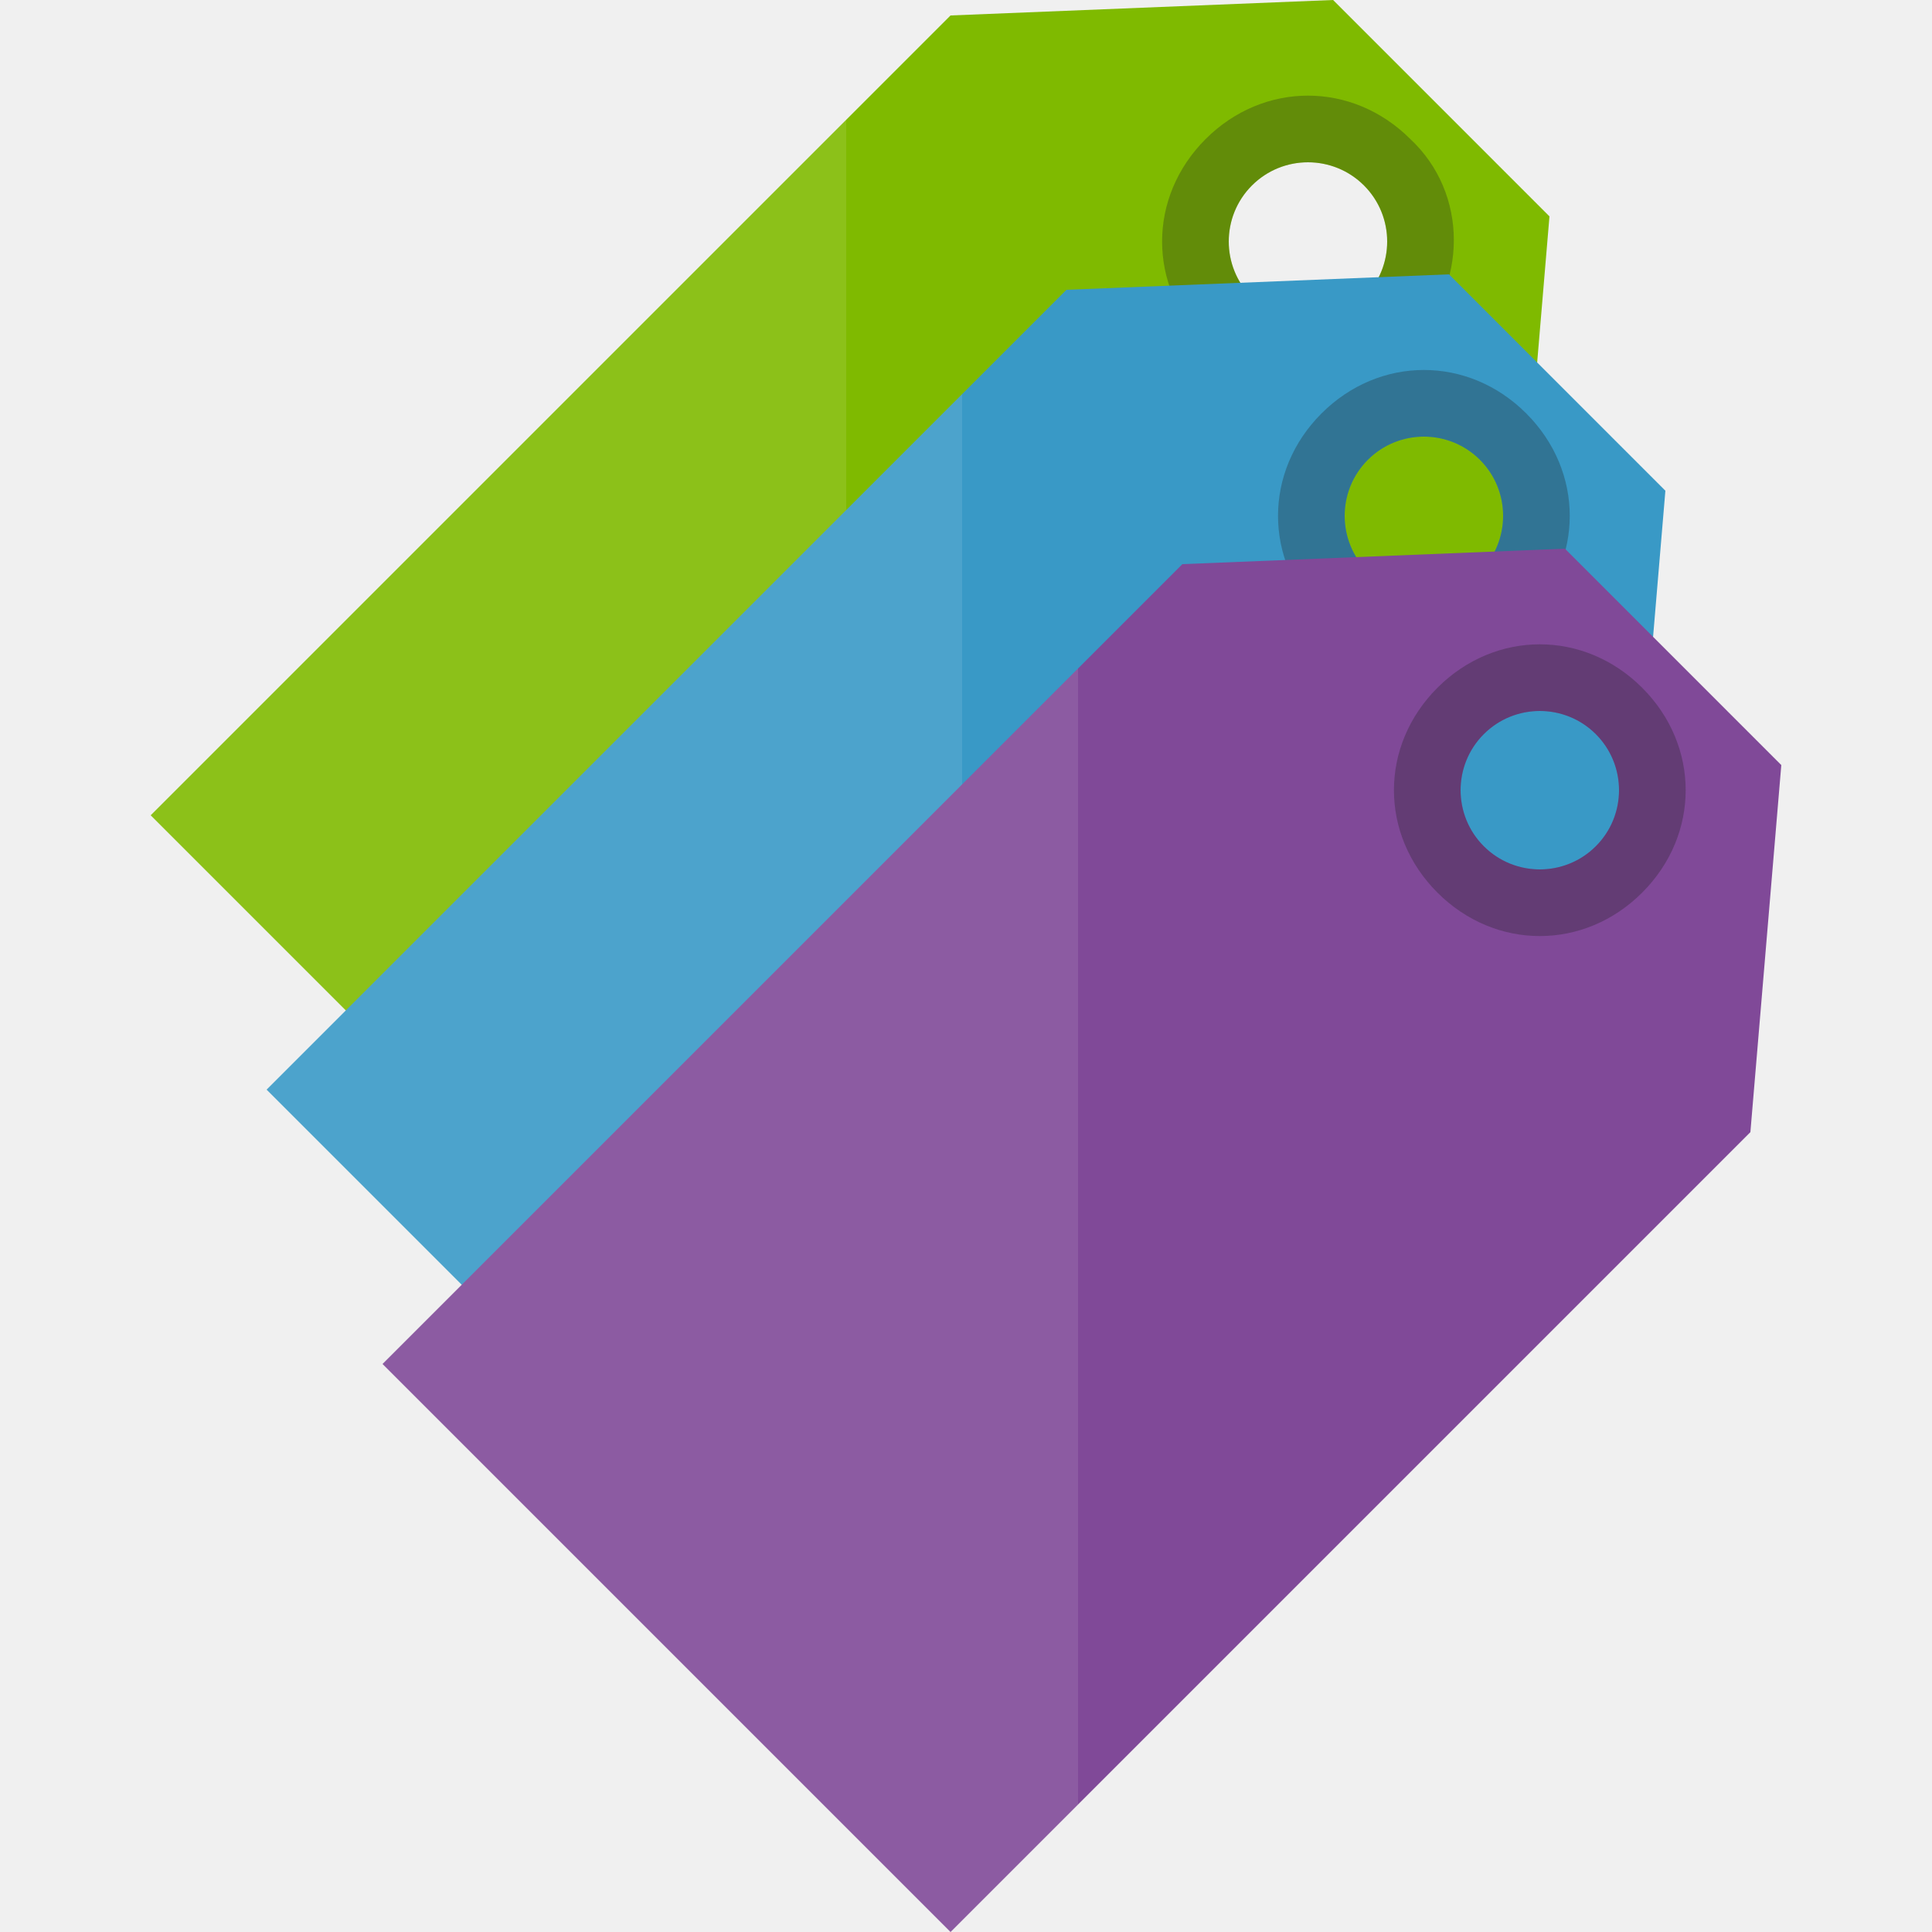
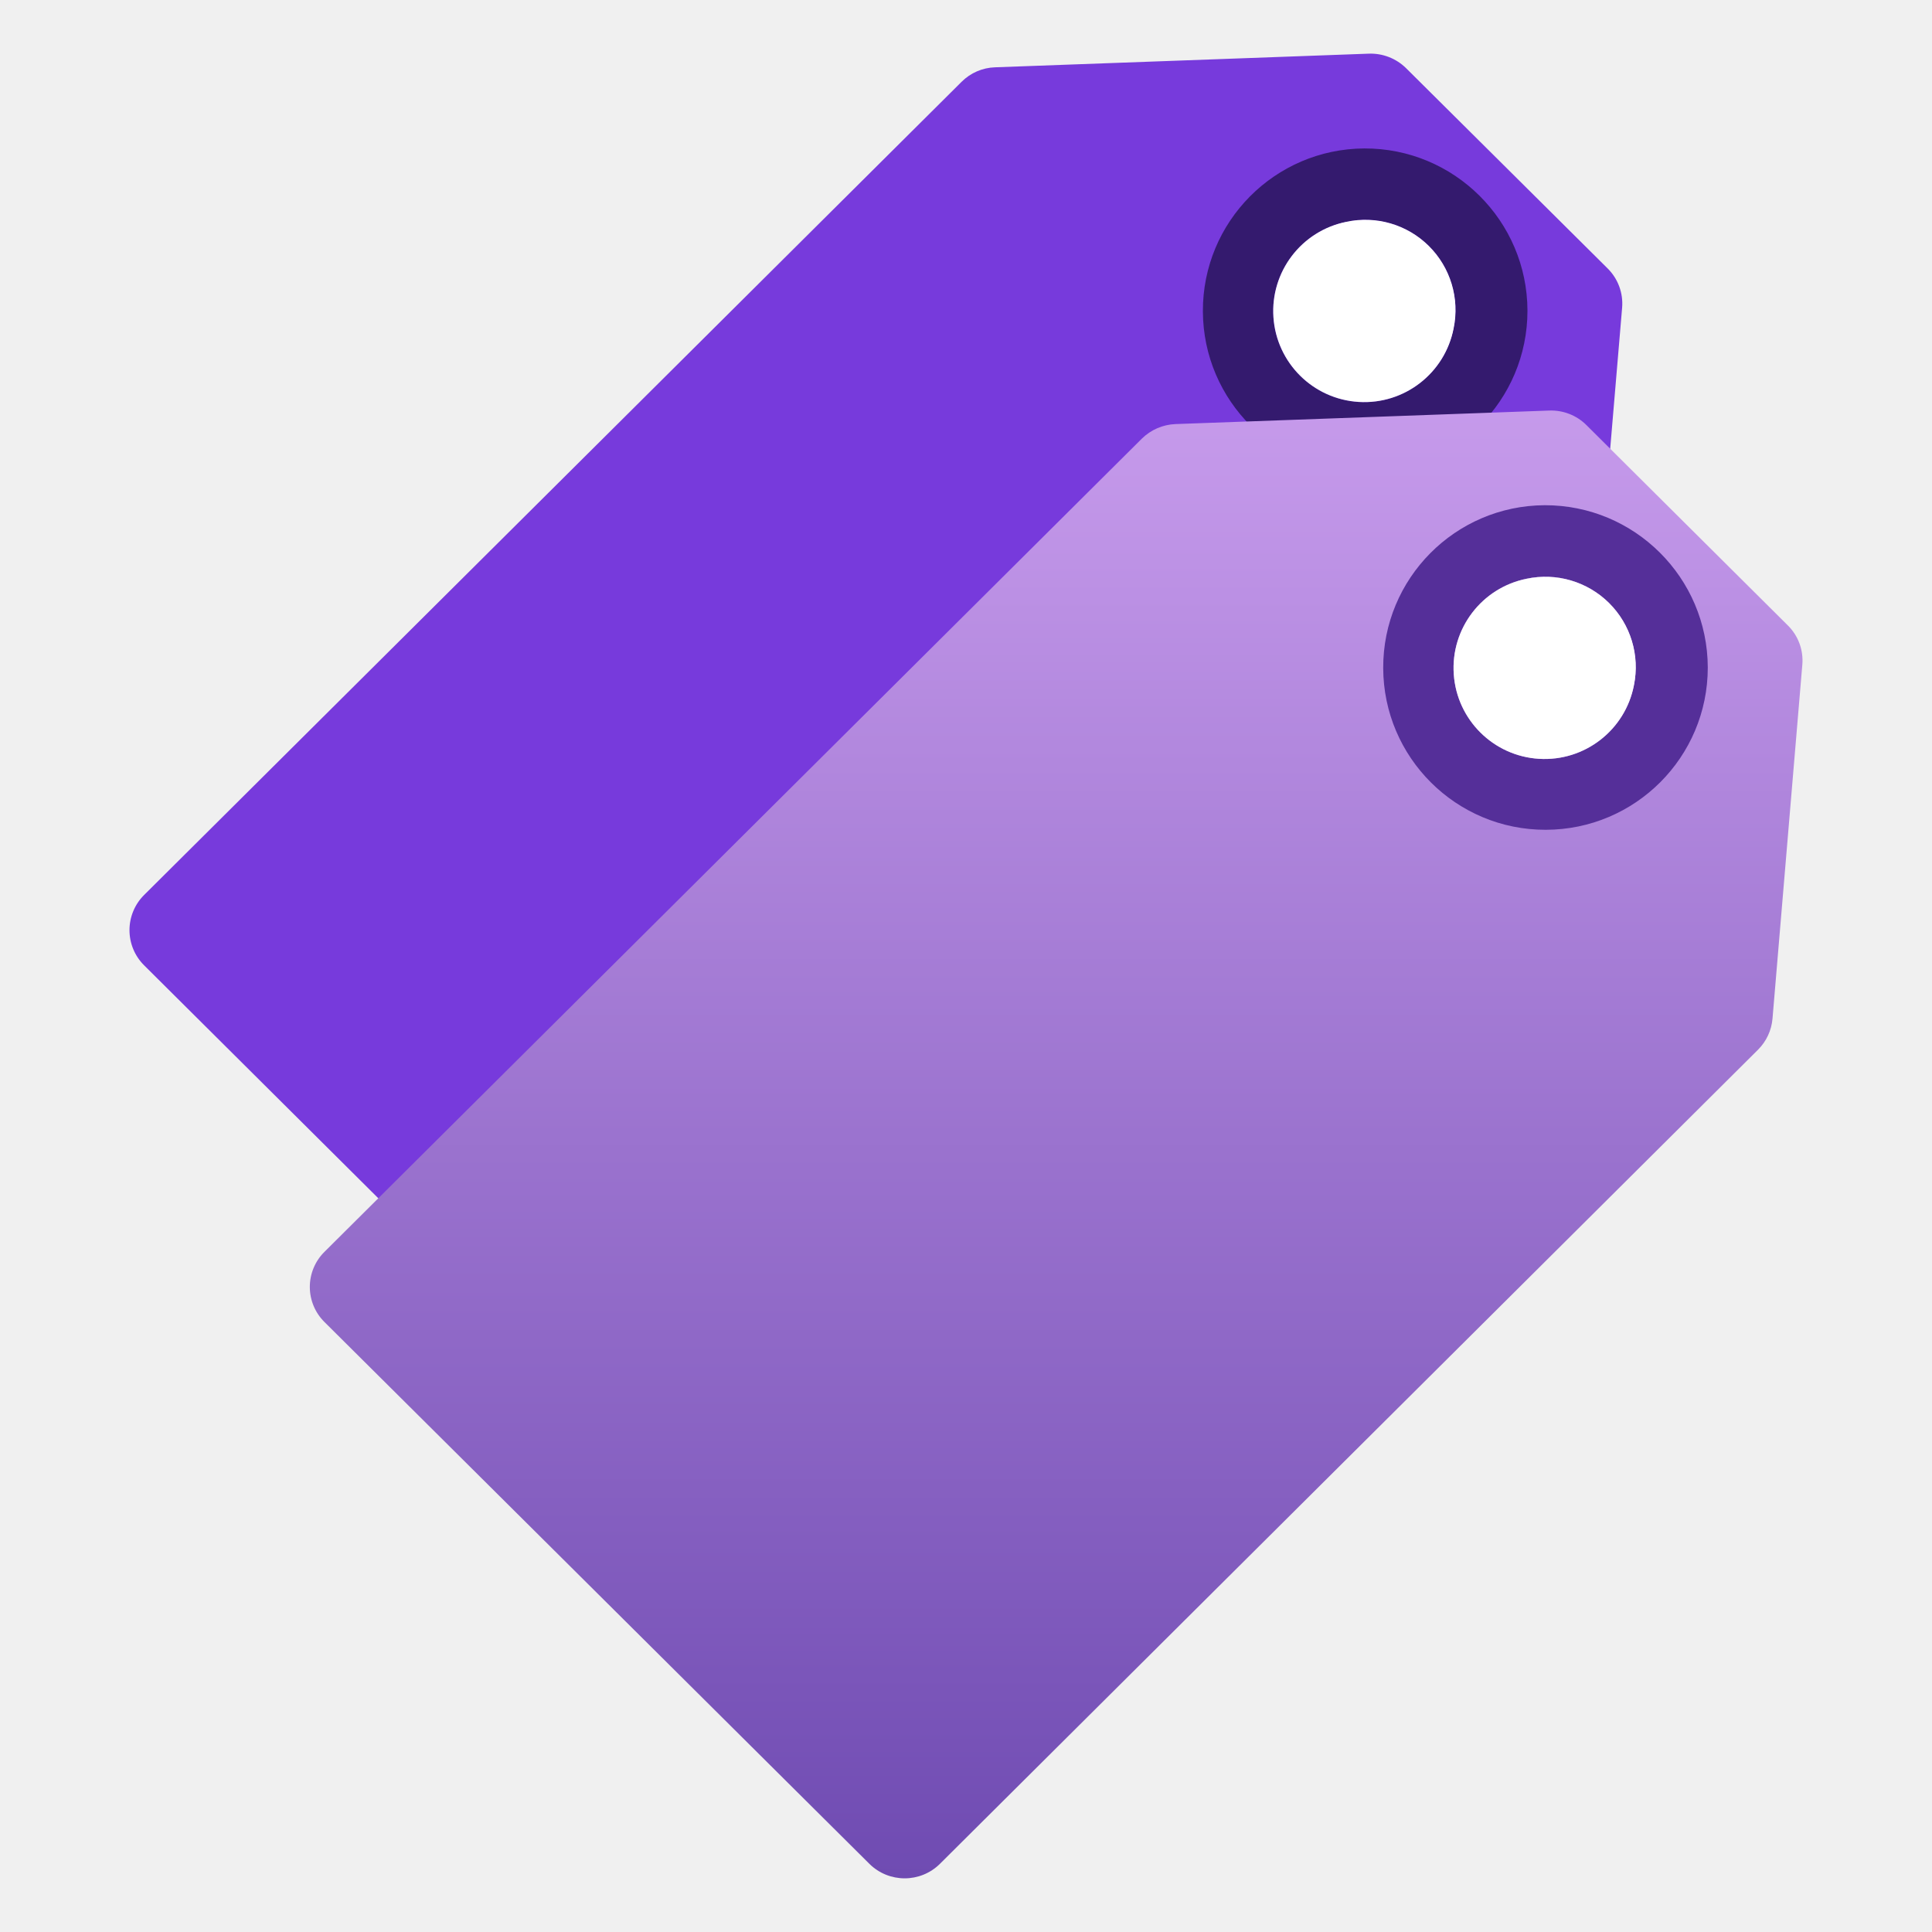
- <svg xmlns="http://www.w3.org/2000/svg" version="1.1" id="Layer_1" x="0px" y="0px" height="50px" width="50px" viewBox="0 0 50 50" enable-background="new 0 0 50 50" xml:space="preserve">
-   <path fill="#7FBA00" d="M34.5,0l-9.9,0.4L3.9,21.1l14.7,14.7l20.7-20.7l0.8-9.5L34.5,0z M35.3,7.7c-0.8,0.8-2.1,0.8-2.9,0  c-0.8-0.8-0.8-2.1,0-2.9c0.8-0.8,2.1-0.8,2.9,0C36.1,5.6,36.1,6.9,35.3,7.7z" />
-   <polygon opacity="0.1" fill="#FFFFFF" points="3.9,21.1 18.6,35.8 21.9,32.5 21.9,3.1 " />
-   <path opacity="0.3" fill="#1E1E1E" d="M36.5,3.6c-1.5-1.5-3.8-1.5-5.3,0c-1.5,1.5-1.5,3.8,0,5.3c1.5,1.5,3.8,1.5,5.3,0  C38,7.4,38,5,36.5,3.6z M35.3,7.7c-0.8,0.8-2.1,0.8-2.9,0c-0.8-0.8-0.8-2.1,0-2.9c0.8-0.8,2.1-0.8,2.9,0C36.1,5.6,36.1,6.9,35.3,7.7  z" />
-   <path fill="#3999C6" d="M37.5,7.1l-9.9,0.4L6.9,28.2l14.7,14.7l20.7-20.7l0.8-9.5L37.5,7.1z M38.3,14.8c-0.8,0.8-2.1,0.8-2.9,0  c-0.8-0.8-0.8-2.1,0-2.9c0.8-0.8,2.1-0.8,2.9,0C39.1,12.7,39.1,14,38.3,14.8z" />
-   <polygon opacity="0.1" fill="#FFFFFF" points="6.9,28.2 21.6,42.9 24.9,39.6 24.9,10.2 " />
-   <path opacity="0.3" fill="#1E1E1E" d="M39.5,10.7c-1.5-1.5-3.8-1.5-5.3,0c-1.5,1.5-1.5,3.8,0,5.3c1.5,1.5,3.8,1.5,5.3,0  C41,14.5,41,12.2,39.5,10.7z M38.3,14.8c-0.8,0.8-2.1,0.8-2.9,0c-0.8-0.8-0.8-2.1,0-2.9c0.8-0.8,2.1-0.8,2.9,0  C39.1,12.7,39.1,14,38.3,14.8z" />
-   <path fill="#804998" d="M40.5,14.2l-9.9,0.4L9.9,35.3L24.6,50l20.7-20.7l0.8-9.5L40.5,14.2z M41.3,21.9c-0.8,0.8-2.1,0.8-2.9,0  c-0.8-0.8-0.8-2.1,0-2.9c0.8-0.8,2.1-0.8,2.9,0C42.1,19.8,42.1,21.1,41.3,21.9z" />
-   <polygon opacity="0.1" fill="#FFFFFF" points="9.9,35.3 24.6,50 27.9,46.7 27.9,17.3 " />
-   <path opacity="0.3" fill="#1E1E1E" d="M42.5,17.8c-1.5-1.5-3.8-1.5-5.3,0c-1.5,1.5-1.5,3.8,0,5.3c1.5,1.5,3.8,1.5,5.3,0  C44,21.6,44,19.3,42.5,17.8z M41.3,21.9c-0.8,0.8-2.1,0.8-2.9,0c-0.8-0.8-0.8-2.1,0-2.9c0.8-0.8,2.1-0.8,2.9,0  C42.1,19.8,42.1,21.1,41.3,21.9z" />
+ <svg xmlns="http://www.w3.org/2000/svg" width="18" height="18" viewBox="0 0 18 18">
+   <defs>
+     <linearGradient id="b268b68b-f2b0-4718-bede-3ae3d396ebbf" x1="9.84" y1="3.825" x2="9.84" y2="17.5" gradientUnits="userSpaceOnUse">
+       <stop offset="0" stop-color="#c69aeb" />
+       <stop offset="1" stop-color="#6f4bb2" />
+     </linearGradient>
+   </defs>
+   <g id="b69db069-1719-487b-b12e-01dde1b9ea26">
+     <g>
+       <path d="M14.977,2.5,13.1.635A.471.471,0,0,0,12.753.5L9.271.627a.462.462,0,0,0-.312.135L1.342,8.339a.462.462,0,0,0,0,.654L6.416,14.04a.465.465,0,0,0,.657,0L14.7,6.454a.456.456,0,0,0,.134-.288l.279-3.3A.461.461,0,0,0,14.977,2.5ZM12.711,3.737a.843.843,0,1,1,.848-.843A.845.845,0,0,1,12.711,3.737Z" fill="#773adc" />
+       <path d="M12.711,1.383a1.512,1.512,0,1,0,1.52,1.511A1.515,1.515,0,0,0,12.711,1.383Zm.832,1.676a.848.848,0,1,1-1-.992A.84.84,0,0,1,13.543,3.059Z" fill="#341a6e" />
+       <g>
+         <path d="M16.658,5.828,14.78,3.96a.466.466,0,0,0-.346-.135l-3.483.126a.473.473,0,0,0-.312.135L3.023,11.663a.46.46,0,0,0,0,.654L8.1,17.365a.467.467,0,0,0,.657,0L16.38,9.779a.464.464,0,0,0,.134-.288l.278-3.3A.459.459,0,0,0,16.658,5.828ZM14.392,7.062a.843.843,0,1,1,.847-.843A.846.846,0,0,1,14.392,7.062Z" fill="url(#b268b68b-f2b0-4718-bede-3ae3d396ebbf)" />
+         <path d="M14.392,4.707a1.512,1.512,0,1,0,1.519,1.512A1.516,1.516,0,0,0,14.392,4.707Zm.831,1.677a.848.848,0,1,1-1-.992A.842.842,0,0,1,15.223,6.384Z" fill="#552f99" />
+       </g>
+       <path d="M15.223,6.384a.848.848,0,1,1-1-.992A.842.842,0,0,1,15.223,6.384Z" fill="#fff" />
+       <path d="M13.543,3.059a.848.848,0,1,1-1-.992A.84.84,0,0,1,13.543,3.059Z" fill="#fff" />
+     </g>
+   </g>
</svg>
